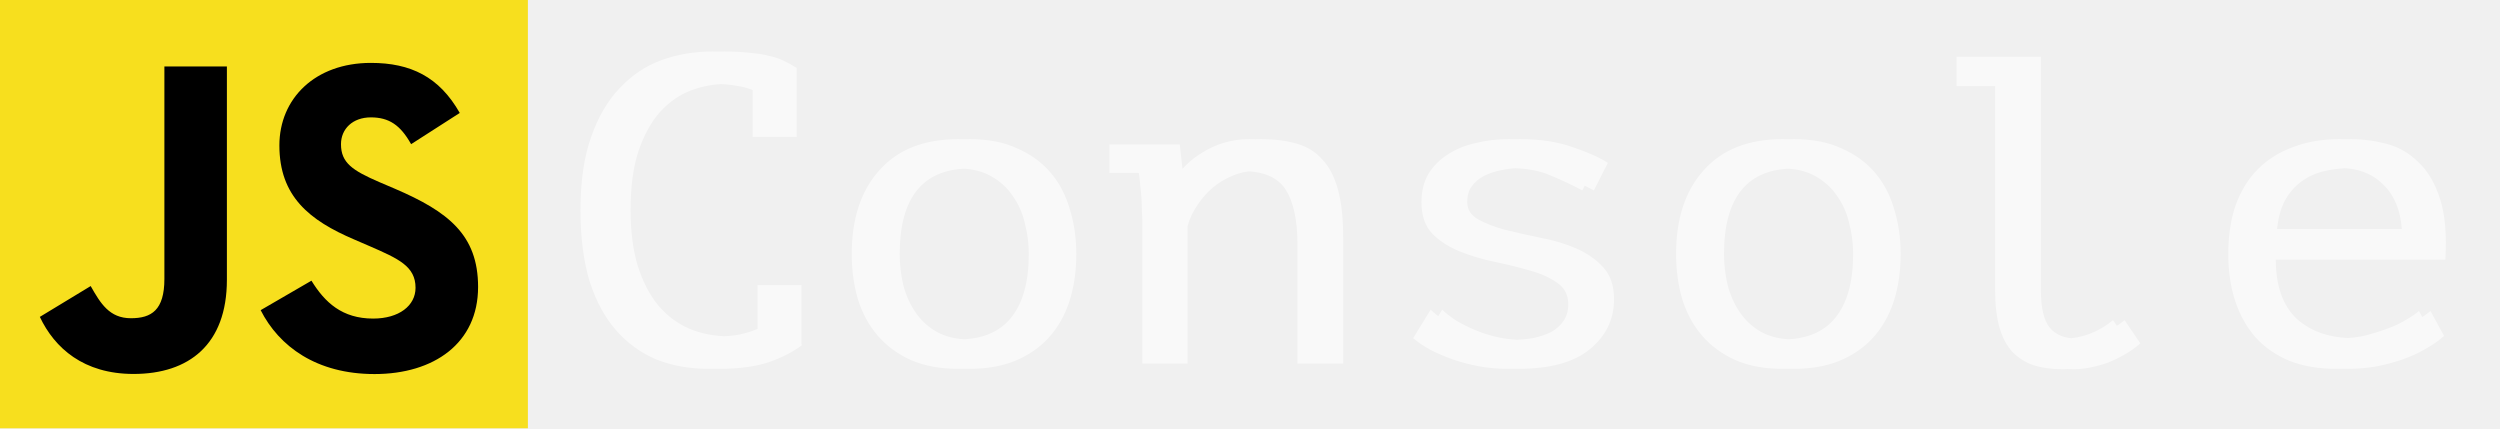
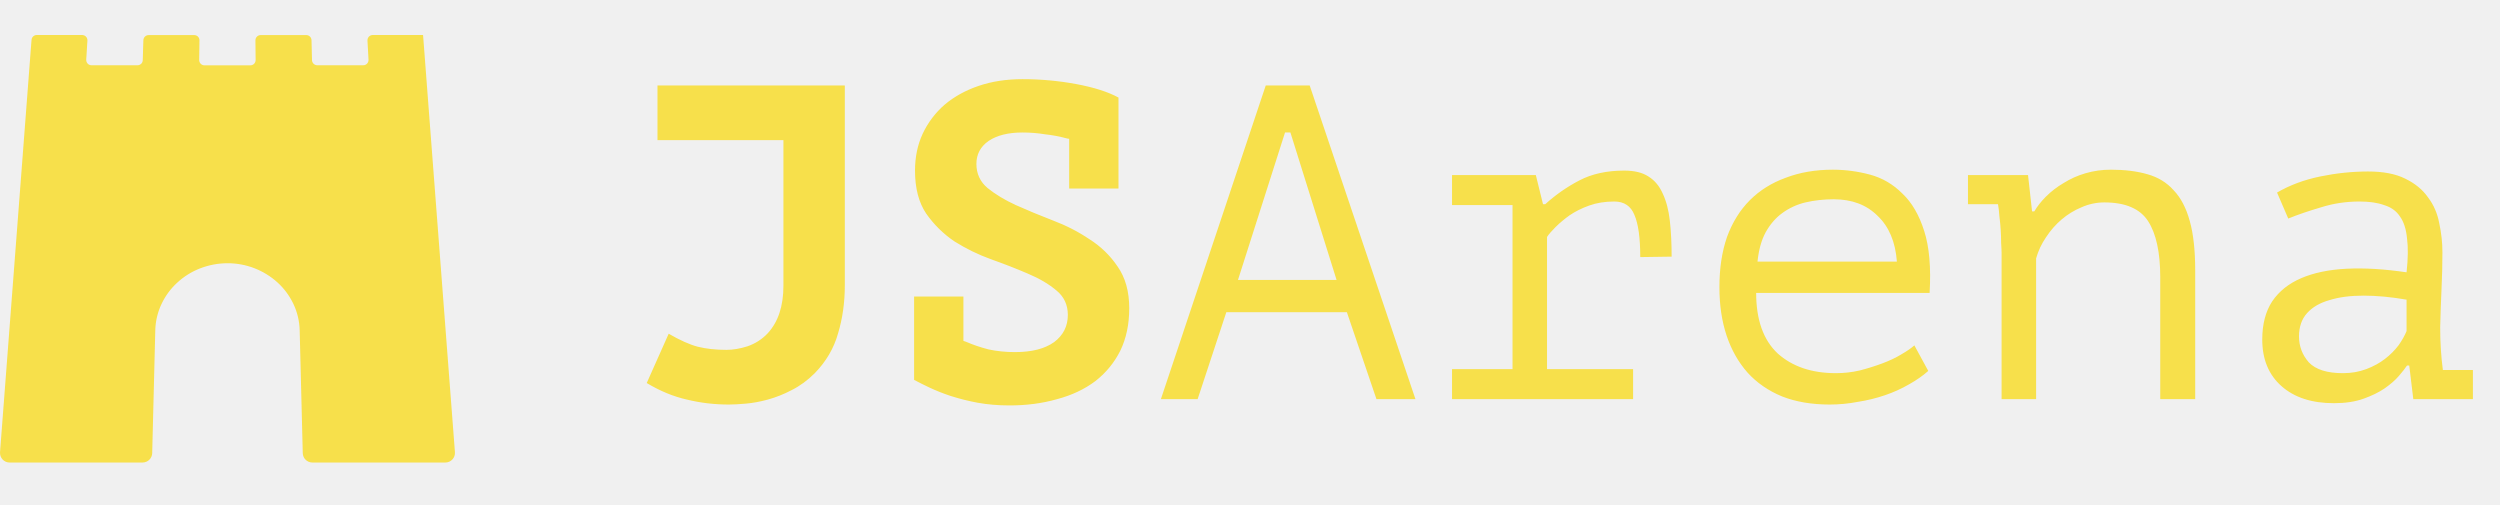
- <svg xmlns="http://www.w3.org/2000/svg" version="1.2" baseProfile="tiny-ps" width="502" height="86">
-   <style>
-   </style>
-   <path fill="#fff" aria-label="Console" d="M153.46 27.5v-9.41q-1.49-.62-3.34-.88-1.76-.35-4.31-.35-3.61 0-7.13 1.32-3.43 1.32-6.16 4.31-2.64 2.99-4.31 7.83-1.59 4.84-1.59 11.88 0 6.34 1.41 11.09 1.5 4.75 4.05 7.92 2.64 3.17 6.25 4.75 3.69 1.58 8.18 1.58 2.29 0 4.23-.35 2.02-.44 3.69-1.14v-8.8h6.51v11.88l.09.17q-2.64 2.03-6.69 3.44-4.04 1.32-9.85 1.32-5.55 0-10.3-1.85-4.66-1.94-8.09-5.81-3.44-3.87-5.37-9.86-1.85-6.07-1.85-14.34 0-8.62 2.11-14.61 2.11-6.07 5.72-9.85 3.61-3.88 8.36-5.64 4.84-1.76 10.3-1.76 2.99 0 5.19.27 2.2.17 3.87.61 1.67.36 2.91.97 1.32.62 2.55 1.41h.09v13.9h-6.52zm-2.32 0v-9.41q-1.49-.62-3.34-.88-1.76-.35-4.31-.35-3.61 0-7.13 1.32-3.43 1.32-6.16 4.31-2.64 2.99-4.31 7.83-1.59 4.84-1.59 11.88 0 6.34 1.41 11.09 1.5 4.75 4.05 7.92 2.64 3.17 6.25 4.75 3.69 1.58 8.18 1.58 2.29 0 4.23-.35 2.02-.44 3.69-1.14v-8.8h6.51v11.88l.09.17q-2.64 2.03-6.69 3.44-4.04 1.32-9.85 1.32-5.55 0-10.3-1.85-4.66-1.94-8.09-5.81-3.44-3.87-5.37-9.86-1.85-6.07-1.85-14.34 0-8.62 2.11-14.61 2.11-6.07 5.72-9.85 3.61-3.88 8.36-5.64 4.84-1.76 10.3-1.76 2.99 0 5.19.27 2.2.17 3.87.61 1.67.36 2.91.97 1.32.62 2.55 1.41h.09v13.9h-6.52zM173.35 51q0-10.65 5.55-16.81 5.54-6.25 15.84-6.25 5.54 0 9.5 1.85 4.05 1.76 6.69 4.84 2.64 3.08 3.87 7.31 1.32 4.22 1.32 9.06 0 5.28-1.41 9.59-1.41 4.23-4.13 7.22-2.73 2.99-6.78 4.66-3.96 1.59-9.06 1.59-5.46 0-9.51-1.76-4.05-1.85-6.69-4.93-2.64-3.08-3.96-7.31-1.23-4.22-1.23-9.06zm7.31 0q0 3.08.7 6.16.79 3.08 2.46 5.54 1.68 2.47 4.32 3.96 2.72 1.5 6.6 1.5 7.04 0 10.56-4.31 3.6-4.4 3.6-12.85 0-3.17-.79-6.16-.7-3.08-2.46-5.54-1.67-2.47-4.4-3.96-2.64-1.5-6.51-1.5-7.04 0-10.56 4.31-3.52 4.31-3.52 12.85zm-9.63 0q0-10.65 5.55-16.81 5.54-6.25 15.84-6.25 5.54 0 9.5 1.85 4.05 1.76 6.69 4.84 2.64 3.08 3.87 7.31 1.32 4.22 1.32 9.06 0 5.28-1.41 9.59-1.41 4.23-4.13 7.22-2.73 2.99-6.78 4.66-3.96 1.59-9.06 1.59-5.46 0-9.51-1.76-4.05-1.85-6.69-4.93-2.64-3.08-3.96-7.31-1.23-4.22-1.23-9.06zm7.31 0q0 3.08.7 6.16.79 3.08 2.46 5.54 1.68 2.47 4.32 3.96 2.72 1.5 6.6 1.5 7.04 0 10.56-4.31 3.6-4.4 3.6-12.85 0-3.17-.79-6.16-.7-3.08-2.46-5.54-1.67-2.47-4.4-3.96-2.64-1.5-6.51-1.5-7.04 0-10.56 4.31-3.52 4.31-3.52 12.85zm53.36 22V44.4q0-.79-.09-2.02 0-1.32-.09-2.64-.09-1.41-.26-2.73-.09-1.32-.27-2.29h-5.89V29h11.79l.79 7.13h.44q.88-1.5 2.29-2.91 1.49-1.49 3.43-2.64 1.94-1.23 4.31-1.93 2.38-.71 5.02-.71 4.05 0 7.13.88 3.16.88 5.19 3.17 2.11 2.2 3.17 6.07 1.05 3.79 1.05 9.68V73h-6.86V49.06q0-7.3-2.38-11-2.37-3.69-8.62-3.69-2.29 0-4.49.97-2.11.88-3.87 2.37-1.76 1.5-3.08 3.52-1.32 1.94-1.94 4.14V73h-6.77zm-2.32 0V44.4q0-.79-.09-2.02 0-1.32-.09-2.64-.09-1.41-.26-2.73-.09-1.32-.27-2.29h-5.89V29h11.79l.79 7.13h.44q.88-1.5 2.29-2.91 1.49-1.49 3.43-2.64 1.94-1.23 4.31-1.93 2.38-.71 5.02-.71 4.05 0 7.13.88 3.16.88 5.19 3.17 2.11 2.2 3.17 6.07 1.05 3.79 1.05 9.68V73h-6.86V49.06q0-7.3-2.38-11-2.37-3.69-8.62-3.69-2.29 0-4.49.97-2.11.88-3.87 2.37-1.76 1.5-3.08 3.52-1.32 1.94-1.94 4.14V73h-6.77zm87.85-11.88q0-2.82-2.2-4.31-2.2-1.59-5.45-2.47-3.26-.96-7.13-1.76-3.79-.79-7.04-2.11-3.26-1.32-5.46-3.52-2.2-2.29-2.2-6.33 0-3.35 1.41-5.72 1.5-2.38 3.87-3.88 2.38-1.58 5.55-2.28 3.16-.8 6.6-.8 6.16 0 10.56 1.59 4.48 1.49 7.12 3.17l-2.81 5.54q-2.91-1.58-6.34-2.99-3.34-1.5-8.45-1.5-1.93 0-3.87.44-1.85.35-3.43 1.15-1.5.79-2.46 2.11-.88 1.23-.88 3.08 0 2.29 2.2 3.52t5.45 2.11q3.26.79 7.04 1.58 3.87.71 7.13 2.12 3.26 1.4 5.46 3.78t2.2 6.42q0 6.08-4.84 10.04-4.76 3.96-14.35 3.96-2.9 0-5.72-.53-2.81-.53-5.28-1.41-2.46-.88-4.49-1.94-2.02-1.14-3.34-2.28l3.52-5.72q1.06 1.05 2.82 2.2 1.76 1.05 3.87 1.93 2.11.88 4.49 1.41 2.46.53 4.92.53 2.38 0 4.4-.35 2.12-.44 3.7-1.24 1.58-.88 2.46-2.2.97-1.4.97-3.34zm-2.32 0q0-2.82-2.2-4.31-2.2-1.59-5.45-2.47-3.26-.96-7.13-1.76-3.79-.79-7.04-2.11-3.26-1.32-5.46-3.52-2.2-2.29-2.2-6.33 0-3.35 1.41-5.72 1.5-2.38 3.87-3.88 2.38-1.58 5.55-2.28 3.16-.8 6.6-.8 6.16 0 10.56 1.59 4.48 1.49 7.12 3.17l-2.81 5.54q-2.91-1.58-6.34-2.99-3.34-1.5-8.45-1.5-1.93 0-3.87.44-1.85.35-3.43 1.15-1.5.79-2.46 2.11-.88 1.23-.88 3.08 0 2.29 2.2 3.52t5.45 2.11q3.26.79 7.04 1.58 3.87.71 7.13 2.12 3.26 1.4 5.46 3.78t2.2 6.42q0 6.08-4.84 10.04-4.76 3.96-14.35 3.96-2.9 0-5.72-.53-2.81-.53-5.28-1.41-2.46-.88-4.49-1.94-2.02-1.14-3.34-2.28l3.52-5.72q1.06 1.05 2.82 2.2 1.76 1.05 3.87 1.93 2.11.88 4.49 1.41 2.46.53 4.92.53 2.38 0 4.4-.35 2.12-.44 3.7-1.24 1.58-.88 2.46-2.2.97-1.4.97-3.34zM338.88 51q0-10.65 5.54-16.81 5.55-6.25 15.84-6.25 5.55 0 9.51 1.85 4.05 1.76 6.69 4.84 2.64 3.08 3.87 7.31 1.32 4.22 1.32 9.06 0 5.28-1.41 9.59-1.41 4.23-4.14 7.22-2.72 2.99-6.77 4.66-3.96 1.59-9.07 1.59-5.45 0-9.5-1.76-4.05-1.85-6.69-4.93-2.64-3.08-3.96-7.31-1.23-4.22-1.23-9.06zm7.3 0q0 3.08.71 6.16.79 3.08 2.46 5.54 1.67 2.47 4.31 3.96 2.73 1.5 6.6 1.5 7.04 0 10.56-4.31 3.61-4.4 3.61-12.85 0-3.17-.79-6.16-.7-3.08-2.46-5.54-1.68-2.47-4.4-3.96-2.64-1.5-6.52-1.5-7.04 0-10.56 4.31-3.52 4.31-3.52 12.85zm-9.62 0q0-10.65 5.54-16.81 5.55-6.25 15.84-6.25 5.55 0 9.51 1.85 4.05 1.76 6.69 4.84 2.64 3.08 3.87 7.31 1.32 4.22 1.32 9.06 0 5.28-1.41 9.59-1.41 4.23-4.14 7.22-2.72 2.99-6.77 4.66-3.96 1.59-9.07 1.59-5.45 0-9.5-1.76-4.05-1.85-6.69-4.93-2.64-3.08-3.96-7.31-1.23-4.22-1.23-9.06zm7.3 0q0 3.08.71 6.16.79 3.08 2.46 5.54 1.67 2.47 4.31 3.96 2.73 1.5 6.6 1.5 7.04 0 10.56-4.31 3.61-4.4 3.61-12.85 0-3.17-.79-6.16-.7-3.08-2.46-5.54-1.68-2.47-4.4-3.96-2.64-1.5-6.52-1.5-7.04 0-10.56 4.31-3.52 4.31-3.52 12.85zm51.34-33.7v-5.9h14.61v46.82q0 5.36 1.76 7.56 1.85 2.2 5.37 2.2 2.46 0 5.01-.96 2.55-.97 4.67-2.73l3.16 4.66q-1.4 1.23-3.08 2.2-1.67.97-3.43 1.67-1.76.62-3.52.97t-3.25.35q-3.26 0-5.81-.79-2.55-.88-4.31-2.73-1.68-1.84-2.56-4.84-.88-3.08-.88-7.56V17.3h-7.74zm-2.32 0v-5.9h14.61v46.82q0 5.36 1.76 7.56 1.85 2.2 5.37 2.2 2.46 0 5.01-.96 2.55-.97 4.67-2.73l3.16 4.66q-1.4 1.23-3.08 2.2-1.67.97-3.43 1.67-1.76.62-3.52.97t-3.25.35q-3.26 0-5.81-.79-2.55-.88-4.31-2.73-1.68-1.84-2.56-4.84-.88-3.08-.88-7.56V17.3h-7.74zm95.16 45.14l2.73 5.02q-1.59 1.4-3.79 2.64-2.11 1.23-4.66 2.11-2.55.88-5.37 1.41-2.73.44-5.54.44-5.28 0-9.33-1.59-4.05-1.67-6.78-4.66-2.72-3.08-4.13-7.31-1.41-4.22-1.41-9.5 0-5.54 1.5-9.86 1.58-4.31 4.48-7.21 2.91-2.91 7.04-4.4 4.14-1.59 9.24-1.59 3.7 0 7.31.97 3.61.97 6.33 3.7 2.82 2.64 4.32 7.39 1.49 4.66 1.05 12.14h-34.05q0 7.92 4.22 11.88 4.31 3.88 11.44 3.88 2.38 0 4.66-.53 2.38-.62 4.49-1.41 2.11-.79 3.7-1.76 1.67-.97 2.55-1.76zM472.2 33.75q-2.9 0-5.54.62-2.56.61-4.58 2.11-1.94 1.41-3.26 3.78-1.23 2.29-1.58 5.72h27.37q-.44-5.8-3.79-8.97-3.25-3.26-8.62-3.26zm13.52 28.69l2.73 5.02q-1.59 1.4-3.79 2.64-2.11 1.23-4.66 2.11-2.55.88-5.37 1.41-2.73.44-5.54.44-5.28 0-9.33-1.59-4.05-1.67-6.78-4.66-2.72-3.08-4.13-7.31-1.41-4.22-1.41-9.5 0-5.54 1.5-9.86 1.58-4.31 4.48-7.21 2.91-2.91 7.04-4.4 4.14-1.59 9.24-1.59 3.7 0 7.31.97 3.61.97 6.33 3.7 2.82 2.64 4.32 7.39 1.49 4.66 1.05 12.14h-34.05q0 7.92 4.22 11.88 4.31 3.88 11.44 3.88 2.38 0 4.66-.53 2.38-.62 4.49-1.41 2.11-.79 3.7-1.76 1.67-.97 2.55-1.76zm-15.84-28.69q-2.9 0-5.54.62-2.56.61-4.58 2.11-1.94 1.41-3.26 3.78-1.23 2.29-1.58 5.72h27.37q-.44-5.8-3.79-8.97-3.25-3.26-8.62-3.26z" opacity=".6" />
-   <path d="M0 0h106v86H0V0z" fill="#f7df1e" />
-   <path d="M62.54 56.36c2.69 4.39 6.19 7.61 12.38 7.61 5.2 0 8.52-2.59 8.52-6.18 0-4.31-3.41-5.83-9.14-8.33l-3.13-1.35C62.11 44.25 56.1 39.42 56.1 29.2c0-9.41 7.17-16.57 18.37-16.57 7.98 0 13.72 2.78 17.85 10.05l-9.77 6.27c-2.15-3.86-4.47-5.38-8.08-5.38-3.67 0-6 2.33-6 5.38 0 3.76 2.33 5.29 7.71 7.62l3.14 1.34C89.98 42.49 96 47.15 96 57.62c0 11.3-8.87 17.49-20.79 17.49-11.66 0-19.18-5.55-22.87-12.83l10.2-5.92zm-44.33 1.08c1.98 3.5 3.77 6.46 8.08 6.46 4.12 0 6.72-1.62 6.72-7.89V13.35h12.55v42.83c0 12.99-7.62 18.91-18.74 18.91-10.04 0-15.86-5.2-18.82-11.46l10.21-6.19z" />
+ <svg xmlns="http://www.w3.org/2000/svg" width="357" height="72" fill="none">
+   <path d="M93.888 12.2h26.752v28.544c0 2.432-.32 4.715-.96 6.848-.597 2.133-1.707 4.032-3.328 5.696-1.024 1.024-2.133 1.835-3.328 2.432a16.985 16.985 0 01-3.392 1.344c-1.109.299-2.155.49-3.136.576-.981.085-1.792.128-2.432.128-2.048 0-4.032-.235-5.952-.704-1.92-.427-3.84-1.216-5.76-2.368l3.136-7.04c1.621.939 3.008 1.557 4.16 1.856 1.195.299 2.56.448 4.096.448.939 0 1.941-.17 3.008-.512a7.143 7.143 0 002.88-1.856c1.493-1.621 2.24-3.883 2.24-6.784v-20.8H93.888V12.2zm36.647 30.144h7.04v6.336l.384.128c.981.427 2.048.79 3.2 1.088 1.195.256 2.453.384 3.776.384 2.389 0 4.245-.47 5.568-1.408 1.323-.981 1.984-2.283 1.984-3.904 0-1.45-.555-2.624-1.664-3.52-1.067-.896-2.411-1.685-4.032-2.368a85.204 85.204 0 00-5.248-2.048 27.2 27.2 0 01-5.248-2.56 15.488 15.488 0 01-4.032-3.968c-1.067-1.579-1.6-3.627-1.6-6.144 0-1.92.363-3.67 1.088-5.248a12.602 12.602 0 013.136-4.16c1.365-1.152 2.987-2.048 4.864-2.688 1.877-.64 3.968-.96 6.272-.96 2.603 0 5.163.235 7.68.704 2.517.47 4.523 1.11 6.016 1.92V26.92h-7.04v-7.104c-.128 0-.256-.021-.384-.064a20.728 20.728 0 00-3.072-.576 20.22 20.22 0 00-3.2-.256c-2.048 0-3.669.405-4.864 1.216-1.152.81-1.728 1.899-1.728 3.264 0 1.408.533 2.56 1.6 3.456 1.109.896 2.453 1.707 4.032 2.432 1.621.725 3.371 1.45 5.248 2.176 1.92.725 3.669 1.621 5.248 2.688a13.541 13.541 0 014.032 3.904c1.109 1.579 1.664 3.563 1.664 5.952 0 2.304-.427 4.33-1.28 6.08a12.585 12.585 0 01-3.584 4.352c-1.536 1.152-3.349 2.005-5.44 2.56-2.091.597-4.352.896-6.784.896-1.621 0-3.136-.128-4.544-.384a31.583 31.583 0 01-3.84-.96 27.125 27.125 0 01-3.072-1.216 51.26 51.26 0 01-2.176-1.088V42.344zm61.799 2.24h-17.216L171.022 57h-5.248l14.976-44.8h6.272L202.126 57h-5.568l-4.224-12.416zm-15.552-4.608h14.08L184.27 18.92h-.768l-6.72 21.056zM207.349 57v-4.288h8.64V29.288h-8.64V25h11.968l1.024 4.16h.32a23.076 23.076 0 014.864-3.392c1.792-.939 3.925-1.408 6.4-1.408 1.451 0 2.603.277 3.456.832.896.555 1.579 1.365 2.048 2.432.512 1.067.853 2.368 1.024 3.904.171 1.493.256 3.2.256 5.12l-4.48.064c0-2.73-.277-4.736-.832-6.016-.512-1.28-1.472-1.92-2.88-1.92-1.323 0-2.517.192-3.584.576-1.067.384-2.005.853-2.816 1.408a16.318 16.318 0 00-1.984 1.664c-.555.555-.96 1.024-1.216 1.408v18.88h12.288V57h-25.856zm68.007-4.032c-.768.683-1.685 1.323-2.752 1.92a19.032 19.032 0 01-3.392 1.536 22.697 22.697 0 01-3.904.96 21.175 21.175 0 01-4.032.384c-2.56 0-4.821-.384-6.784-1.152-1.963-.81-3.605-1.941-4.928-3.392-1.323-1.493-2.325-3.264-3.008-5.312-.683-2.048-1.024-4.352-1.024-6.912 0-2.688.363-5.077 1.088-7.168.768-2.09 1.856-3.84 3.264-5.248 1.408-1.408 3.115-2.475 5.12-3.2 2.005-.768 4.245-1.152 6.72-1.152 1.792 0 3.563.235 5.312.704 1.749.47 3.285 1.365 4.608 2.688 1.365 1.28 2.411 3.072 3.136 5.376.725 2.261.981 5.205.768 8.832H250.78c0 3.84 1.024 6.72 3.072 8.64 2.091 1.877 4.864 2.816 8.32 2.816 1.152 0 2.283-.128 3.392-.384 1.152-.299 2.24-.64 3.264-1.024 1.024-.384 1.92-.81 2.688-1.28.811-.47 1.429-.896 1.856-1.28l1.984 3.648zm-13.504-24.512c-1.408 0-2.752.15-4.032.448a9.146 9.146 0 00-3.328 1.536c-.939.683-1.728 1.6-2.368 2.752-.597 1.11-.981 2.496-1.152 4.16h19.904c-.213-2.816-1.131-4.992-2.752-6.528-1.579-1.579-3.669-2.368-6.272-2.368zm23.975 7.744c0-.384-.021-.875-.064-1.472 0-.64-.021-1.28-.064-1.92a28.845 28.845 0 00-.192-1.984 15.188 15.188 0 00-.192-1.664h-4.288V25h8.576l.576 5.184h.32c.427-.725.981-1.43 1.664-2.112a12.487 12.487 0 012.496-1.92 12.335 12.335 0 013.136-1.408 12.777 12.777 0 013.648-.512c1.963 0 3.691.213 5.184.64 1.536.427 2.795 1.195 3.776 2.304 1.024 1.067 1.792 2.539 2.304 4.416.512 1.835.768 4.181.768 7.04V57h-4.992V39.592c0-3.541-.576-6.208-1.728-8-1.152-1.792-3.243-2.688-6.272-2.688a8.034 8.034 0 00-3.264.704 10.644 10.644 0 00-2.816 1.728c-.853.725-1.6 1.579-2.24 2.56a10.194 10.194 0 00-1.408 3.008V57h-4.928V36.2zm39.335-8.704c1.835-1.067 3.904-1.835 6.208-2.304a33.933 33.933 0 016.784-.704c2.176 0 3.947.341 5.312 1.024 1.408.683 2.496 1.579 3.264 2.688.811 1.067 1.344 2.304 1.6 3.712.299 1.365.448 2.752.448 4.16 0 1.621-.043 3.35-.128 5.184-.085 1.835-.149 3.67-.192 5.504 0 2.133.128 4.16.384 6.08h4.288V57h-8.512l-.576-4.8h-.32c-.256.384-.64.875-1.152 1.472-.512.597-1.195 1.195-2.048 1.792-.811.555-1.813 1.045-3.008 1.472-1.195.427-2.603.64-4.224.64-3.157 0-5.653-.81-7.488-2.432-1.835-1.621-2.752-3.84-2.752-6.656 0-2.176.469-3.99 1.408-5.44.981-1.45 2.368-2.56 4.16-3.328 1.792-.768 3.947-1.216 6.464-1.344 2.56-.128 5.419.043 8.576.512.213-1.963.235-3.584.064-4.864-.128-1.323-.469-2.368-1.024-3.136-.512-.768-1.259-1.301-2.24-1.6-.939-.341-2.112-.512-3.52-.512-1.92 0-3.755.277-5.504.832-1.749.512-3.307 1.045-4.672 1.6l-1.6-3.712zm9.408 25.792c1.195 0 2.304-.192 3.328-.576 1.024-.384 1.92-.875 2.688-1.472a10.214 10.214 0 001.92-1.92c.512-.725.896-1.408 1.152-2.048v-4.48c-2.219-.384-4.267-.576-6.144-.576-1.877 0-3.499.213-4.864.64-1.365.384-2.432 1.003-3.2 1.856-.768.853-1.152 1.963-1.152 3.328 0 1.408.469 2.645 1.408 3.712.981 1.024 2.603 1.536 4.864 1.536zM61.064 13.52l-.32-4.2-.33-4.32h-7.19c-.43 0-.77.36-.75.79l.15 2.74c.02.43-.32.79-.75.79h-6.57c-.4 0-.73-.32-.75-.72l-.07-2.87a.743.743 0 00-.75-.72h-6.51c-.42 0-.75.34-.75.75l.03 2.81c0 .42-.33.76-.75.76h-6.56c-.42 0-.75-.34-.75-.76l.04-2.81c0-.42-.33-.75-.75-.75h-6.51c-.4 0-.73.32-.75.72l-.09 2.87c-.01.4-.34.72-.75.72h-6.57c-.43 0-.77-.36-.75-.79l.17-2.74a.752.752 0 00-.75-.79h-6.49c-.39 0-.71.3-.74.69l-.28 3.63-.32 4.2-3.9 51.05c-.06.8.57 1.48 1.37 1.48h18.98c.75 0 1.36-.6 1.38-1.34l.44-17.53c.03-1.35.35-2.64.9-3.79a9.744 9.744 0 012.25-3.04c.93-.86 2.03-1.55 3.24-2.02 1.21-.47 2.54-.74 3.92-.74a10.595 10.595 0 017.16 2.76c.94.86 1.7 1.89 2.25 3.04.55 1.16.87 2.44.9 3.79l.44 17.53c.02.75.63 1.34 1.38 1.34h18.98c.8 0 1.43-.68 1.37-1.48l-3.9-51.05z" fill="#F7E04B" />
</svg>
